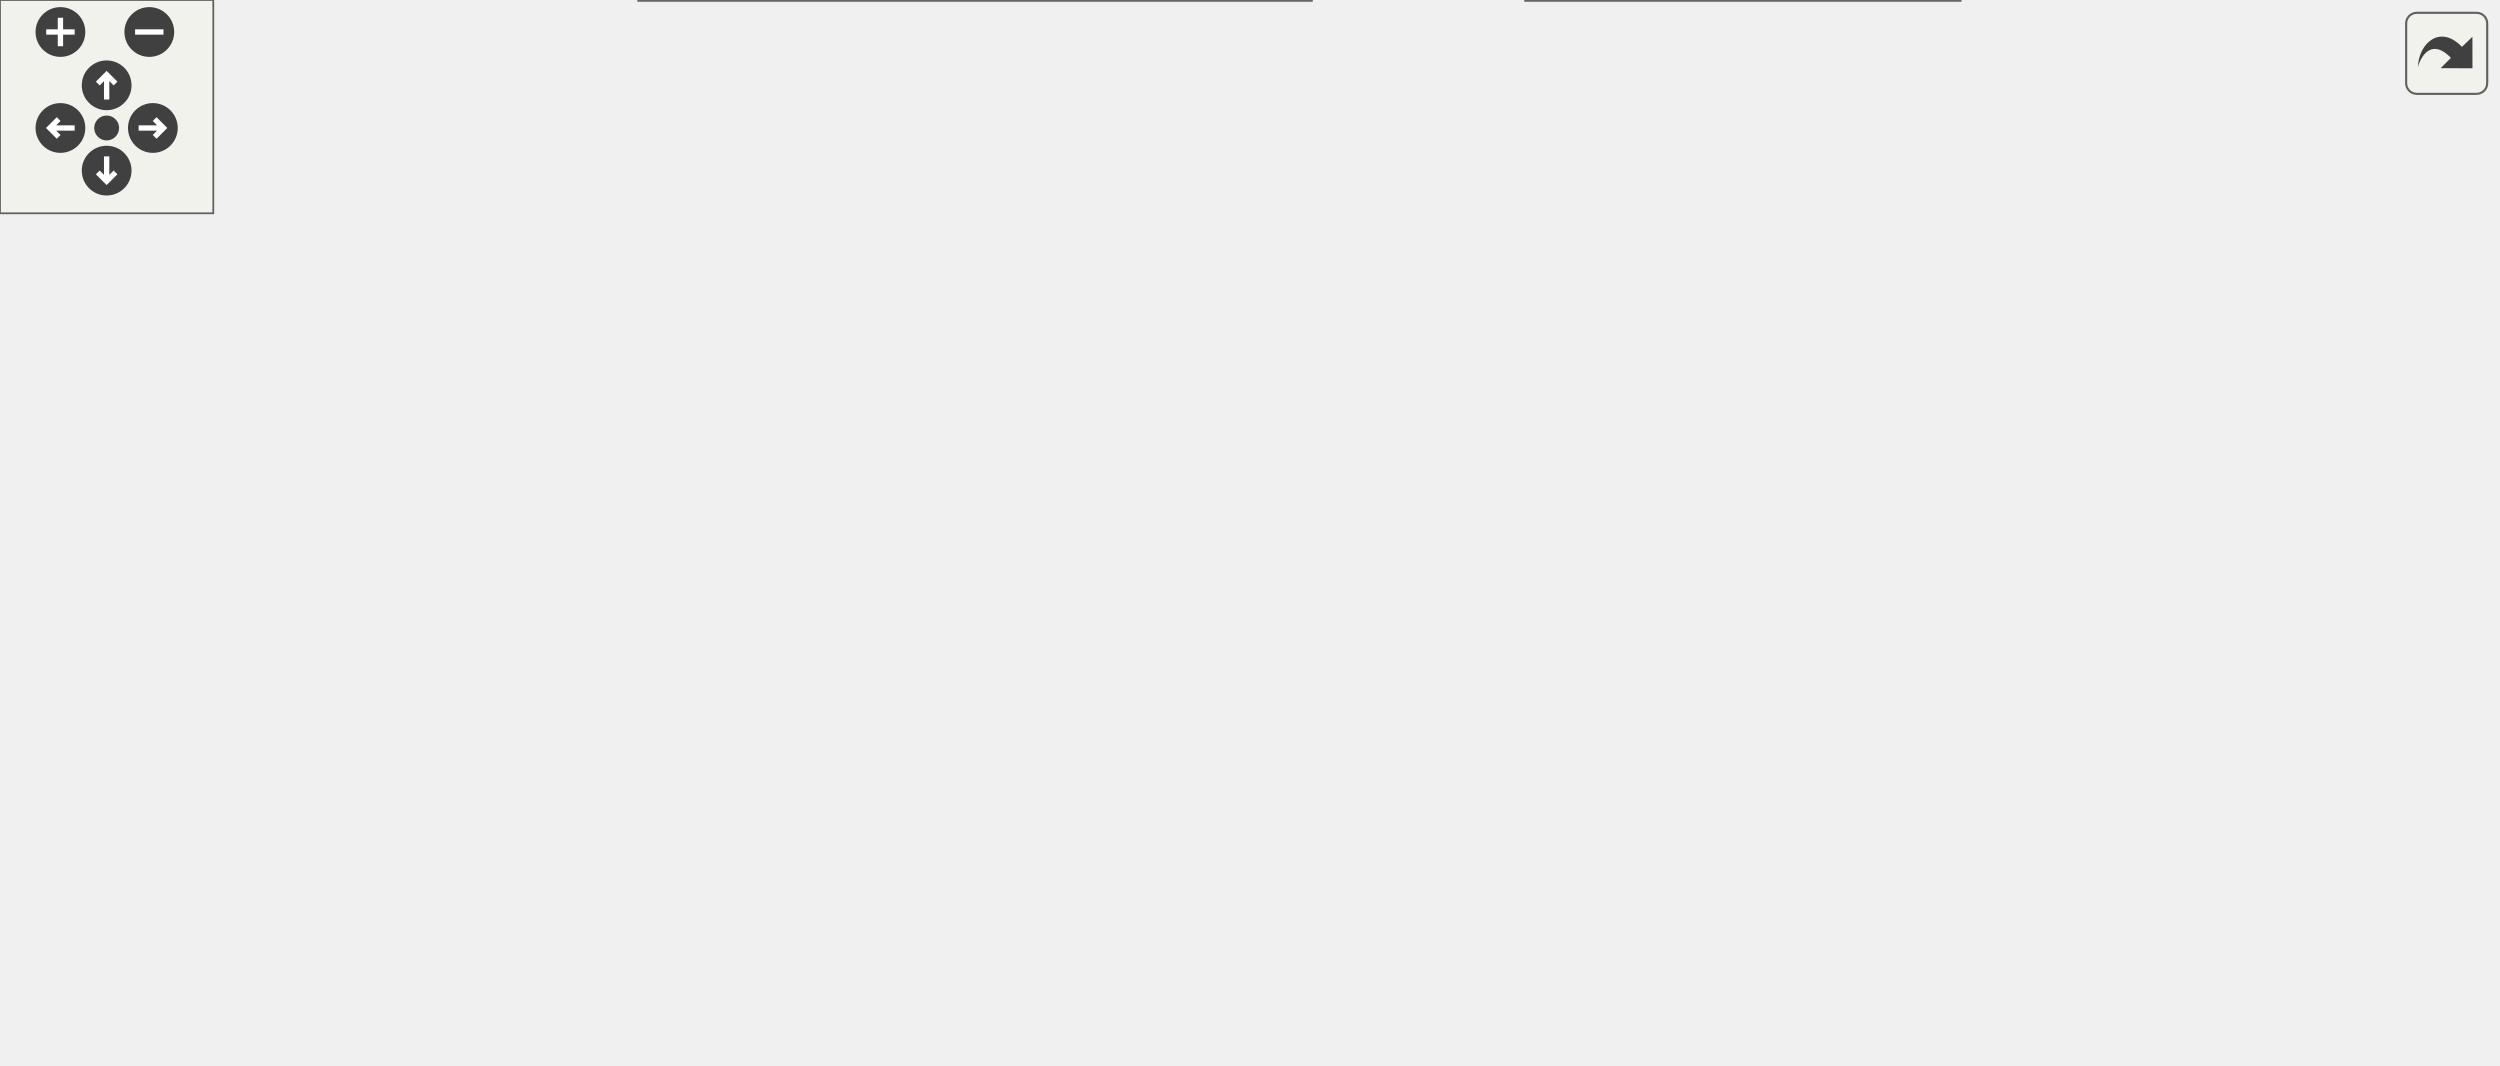
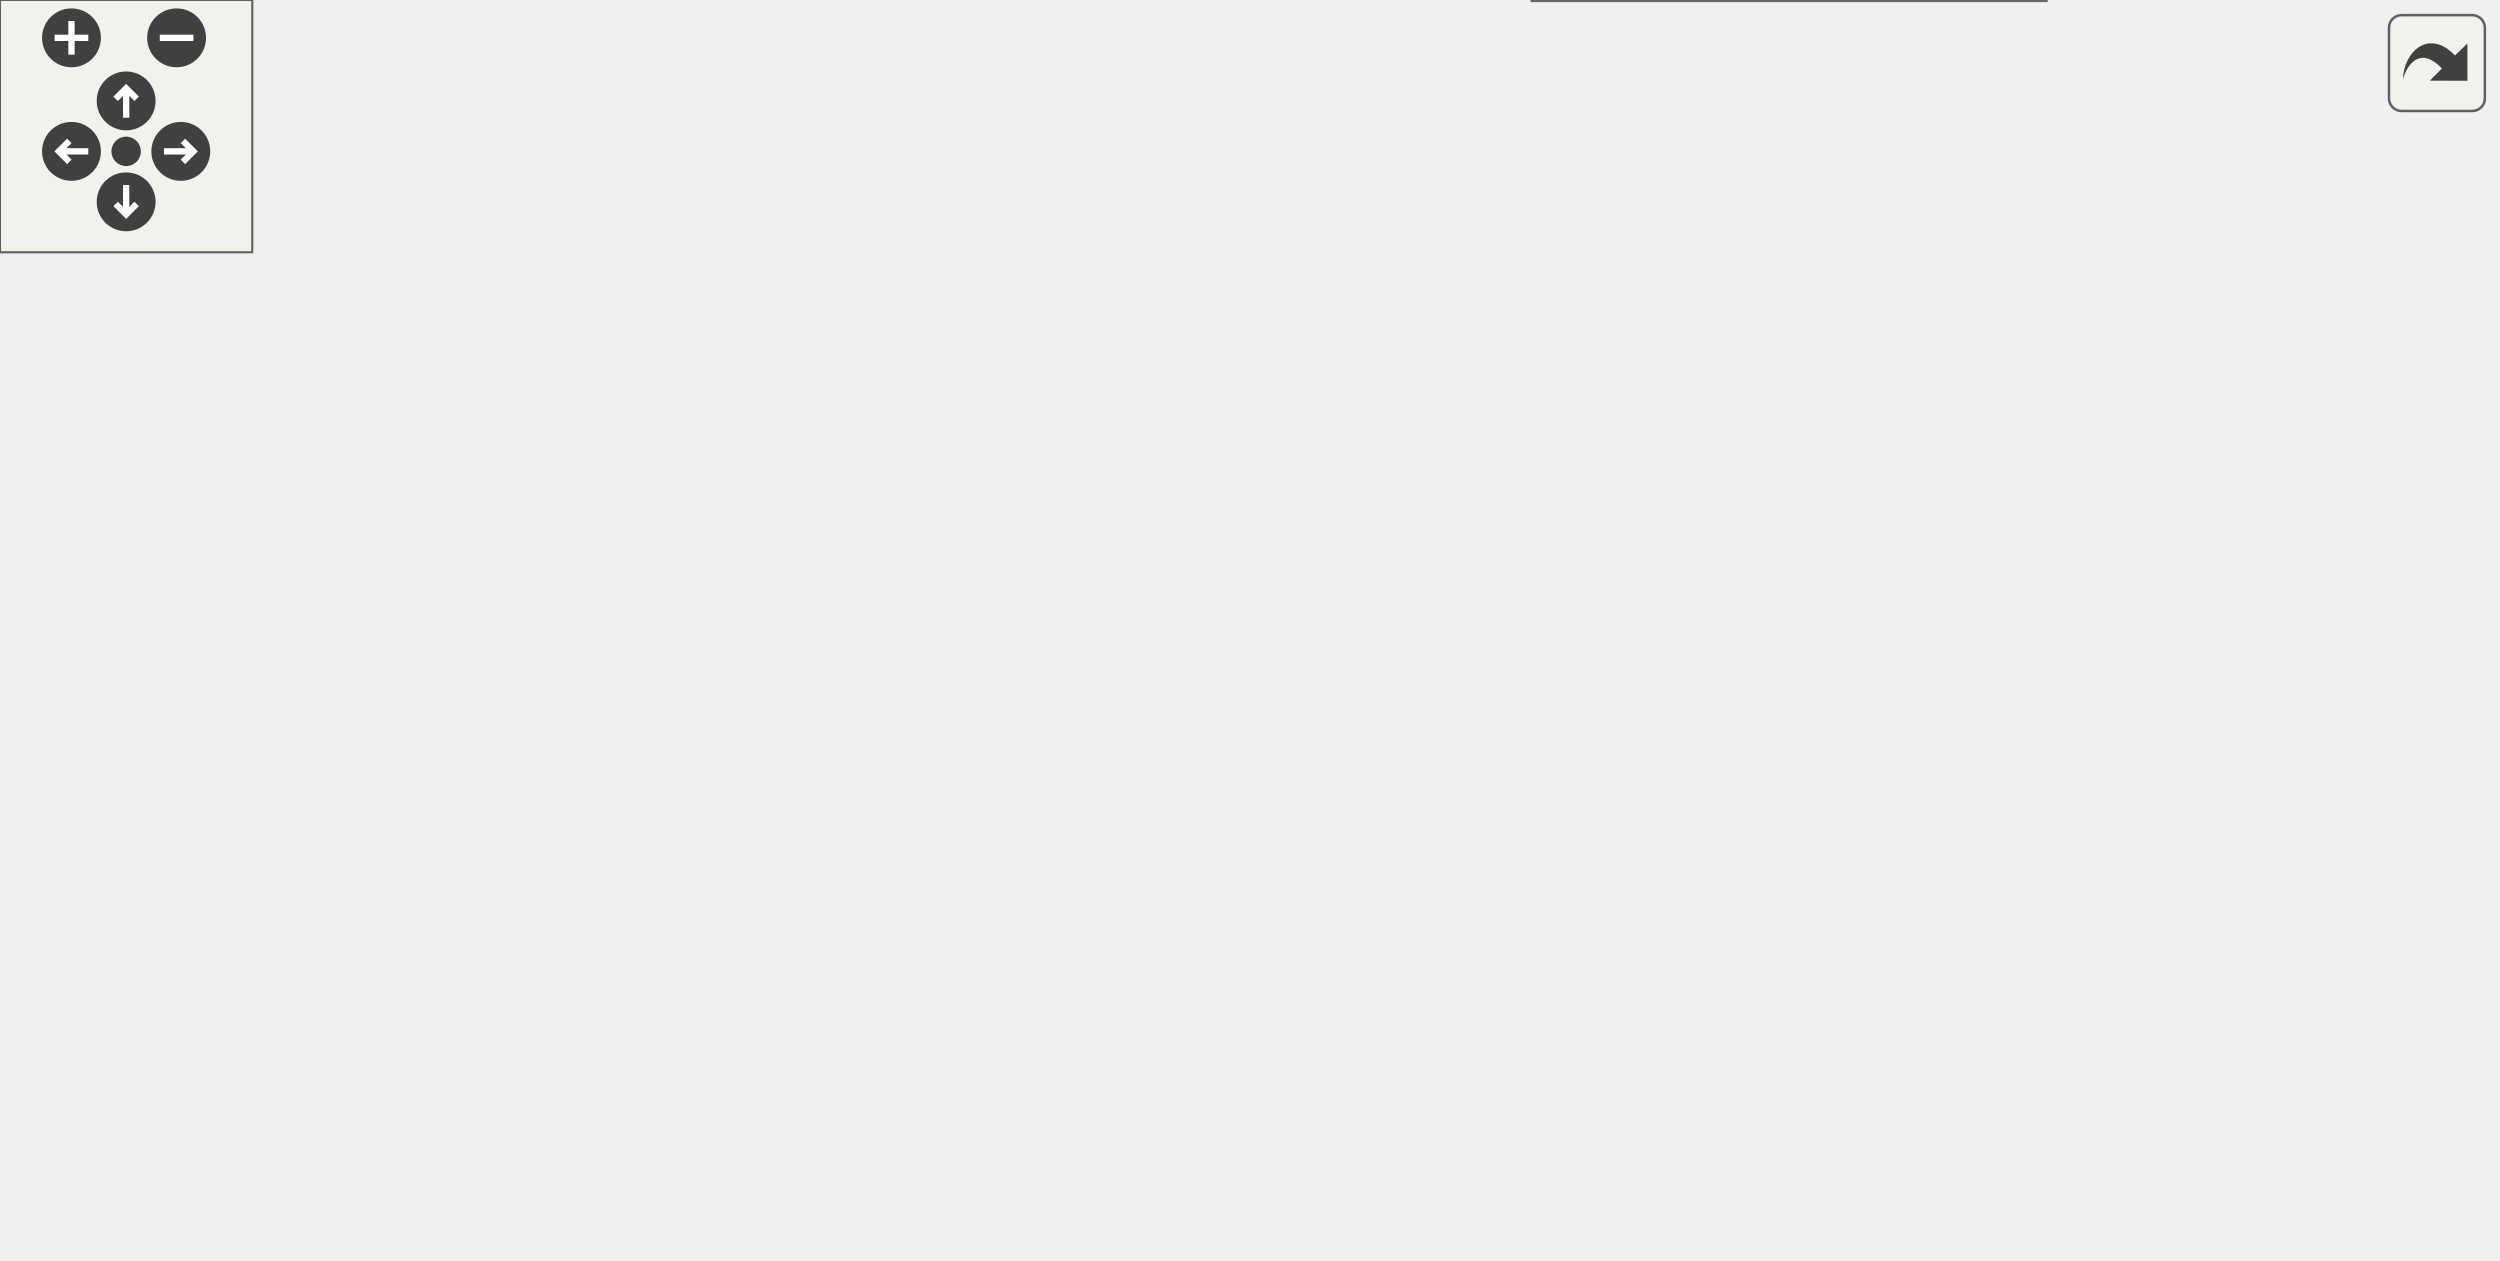
<svg xmlns="http://www.w3.org/2000/svg" xmlns:xlink="http://www.w3.org/1999/xlink" id="main" version="1.1" xml:space="preserve">
  <style type="text/css">
.edge:hover path { stroke: red; }
.edge:hover polygon { stroke: red; fill: red; }
</style>
  <defs>
    <circle id="rim" cx="0" cy="0" r="7" />
    <circle id="rim2" cx="0" cy="0" r="3.5" />
    <g id="zoomPlus">
      <use xlink:href="#rim" fill="#404040">
        <set attributeName="fill" to="#808080" begin="zoomplus.mouseover" end="zoomplus.mouseout" />
      </use>
      <path d="M-4,0h8M0,-4v8" fill="none" stroke="white" stroke-width="1.5" pointer-events="none" />
    </g>
    <g id="zoomMin">
      <use xlink:href="#rim" fill="#404040">
        <set attributeName="fill" to="#808080" begin="zoomminus.mouseover" end="zoomminus.mouseout" />
      </use>
      <path d="M-4,0h8" fill="none" stroke="white" stroke-width="1.5" pointer-events="none" />
    </g>
    <g id="dirArrow">
      <path fill="none" stroke="white" stroke-width="1.5" d="M0,-3.0v7 M-2.5,-0.5L0,-3.0L2.5,-0.5" />
    </g>
    <g id="resetDef">
      <use xlink:href="#rim2" fill="#404040">
        <set attributeName="fill" to="#808080" begin="reset.mouseover" end="reset.mouseout" />
      </use>
    </g>
  </defs>
  <svg id="graph" class="graph">
    <g id="viewport">
      <g id="node1" class="node">
        <g id="a_node1">
          <a xlink:title=" ">
-             <polygon fill="#999999" stroke="#666666" points="349.79,-239 212.79,-239 212.79,-220 349.79,-220 349.79,-239" />
-             <text text-anchor="middle" x="281.29" y="-227" font-family="Helvetica,sans-Serif" font-size="10.00">sqsh_primitive.h</text>
+             <polygon fill="#999999" stroke="#666666" points="398,-239 261,-239 261,-220 398,-220 398,-239" />
+             <text text-anchor="middle" x="329.5" y="-227" font-family="Helvetica,sans-Serif" font-size="10.00">sqsh_primitive.h</text>
          </a>
        </g>
      </g>
      <g id="node2" class="node">
        <g id="a_node2">
          <a xlink:href="sqsh__context_8h.html" target="_top" xlink:title=" ">
-             <polygon fill="white" stroke="#666666" points="279.29,-184 157.29,-184 157.29,-165 279.29,-165 279.29,-184" />
-             <text text-anchor="middle" x="218.29" y="-172" font-family="Helvetica,sans-Serif" font-size="10.00">sqsh_context.h</text>
+             <polygon fill="white" stroke="#666666" points="390.5,-184 268.5,-184 268.5,-165 390.5,-165 390.5,-184" />
+             <text text-anchor="middle" x="329.5" y="-172" font-family="Helvetica,sans-Serif" font-size="10.00">sqsh_context.h</text>
          </a>
        </g>
      </g>
      <g id="edge1" class="edge">
-         <path fill="none" stroke="#63b8ff" d="M262.11,-212.37C251.17,-203.16 237.88,-191.98 228.82,-184.36" />
-         <polygon fill="#63b8ff" stroke="#63b8ff" points="259.54,-214.78 269.45,-218.53 264.05,-209.42 259.54,-214.78" />
+         <path fill="none" stroke="#63b8ff" d="M329.5,-208.35C329.5,-200.1 329.5,-190.97 329.5,-184.44" />
+         <polygon fill="#63b8ff" stroke="#63b8ff" points="326,-208.23 329.5,-218.23 333,-208.23 326,-208.23" />
      </g>
      <g id="node5" class="node">
        <g id="a_node5">
          <a xlink:href="sqsh__context__private_8h.html" target="_top" xlink:title=" ">
-             <polygon fill="white" stroke="#666666" points="388.29,-74 206.29,-74 206.29,-55 388.29,-55 388.29,-74" />
-             <text text-anchor="middle" x="297.29" y="-62" font-family="Helvetica,sans-Serif" font-size="10.00">sqsh_context_private.h</text>
-           </a>
-         </g>
-       </g>
-       <g id="edge11" class="edge">
-         <path fill="none" stroke="#63b8ff" d="M201.22,-220.84C102.72,-208.35 -44.74,-177.84 13.29,-110 37.83,-81.32 132.51,-71 205.88,-67.35" />
-         <polygon fill="#63b8ff" stroke="#63b8ff" points="200.52,-224.28 210.87,-222.02 201.37,-217.33 200.52,-224.28" />
+             <polygon fill="white" stroke="#666666" points="331.5,-129 149.5,-129 149.5,-110 331.5,-110 331.5,-129" />
+             <text text-anchor="middle" x="240.5" y="-117" font-family="Helvetica,sans-Serif" font-size="10.00">sqsh_context_private.h</text>
+           </a>
+         </g>
+       </g>
+       <g id="edge9" class="edge">
+         <path fill="none" stroke="#63b8ff" d="M297.62,-214.54C284.15,-207.2 269.33,-197 259.5,-184 246.87,-167.3 242.59,-142.25 241.18,-129.16" />
+         <polygon fill="#63b8ff" stroke="#63b8ff" points="295.71,-217.49 306.21,-218.9 298.88,-211.25 295.71,-217.49" />
      </g>
      <g id="node8" class="node">
        <g id="a_node8">
-           <a xlink:href="sqsh__metablock__private_8h.html" target="_top" xlink:title=" ">
-             <polygon fill="white" stroke="#666666" points="443.79,-129 246.79,-129 246.79,-110 443.79,-110 443.79,-129" />
-             <text text-anchor="middle" x="345.29" y="-117" font-family="Helvetica,sans-Serif" font-size="10.00">sqsh_metablock_private.h</text>
-           </a>
-         </g>
-       </g>
-       <g id="edge22" class="edge">
-         <path fill="none" stroke="#63b8ff" d="M292.34,-209.86C306.24,-186.4 329.56,-147.04 339.98,-129.46" />
-         <polygon fill="#63b8ff" stroke="#63b8ff" points="289.39,-207.97 287.3,-218.36 295.41,-211.54 289.39,-207.97" />
-       </g>
-       <g id="node9" class="node">
-         <g id="a_node9">
          <a xlink:href="sqsh__mapper_8h.html" target="_top" xlink:title=" ">
-             <polygon fill="white" stroke="#666666" points="567.29,-184 453.29,-184 453.29,-165 567.29,-165 567.29,-184" />
-             <text text-anchor="middle" x="510.29" y="-172" font-family="Helvetica,sans-Serif" font-size="10.00">sqsh_mapper.h</text>
-           </a>
-         </g>
-       </g>
-       <g id="edge12" class="edge">
-         <path fill="none" stroke="#63b8ff" d="M331.28,-216.93C373.47,-207.17 433.02,-193.38 471.64,-184.45" />
-         <polygon fill="#63b8ff" stroke="#63b8ff" points="330.57,-213.5 321.61,-219.17 332.15,-220.32 330.57,-213.5" />
+             <polygon fill="white" stroke="#666666" points="529.5,-184 415.5,-184 415.5,-165 529.5,-165 529.5,-184" />
+             <text text-anchor="middle" x="472.5" y="-172" font-family="Helvetica,sans-Serif" font-size="10.00">sqsh_mapper.h</text>
+           </a>
+         </g>
+       </g>
+       <g id="edge10" class="edge">
+         <path fill="none" stroke="#63b8ff" d="M364.35,-215.58C390.49,-205.9 425.58,-192.89 448.6,-184.36" />
+         <polygon fill="#63b8ff" stroke="#63b8ff" points="363.34,-212.23 355.18,-218.98 365.77,-218.79 363.34,-212.23" />
      </g>
      <g id="node3" class="node">
        <g id="a_node3">
          <a xlink:href="sqsh_8h.html" target="_top" xlink:title=" ">
-             <polygon fill="white" stroke="#666666" points="498.29,-74 436.29,-74 436.29,-55 498.29,-55 498.29,-74" />
-             <text text-anchor="middle" x="467.29" y="-62" font-family="Helvetica,sans-Serif" font-size="10.00">sqsh.h</text>
+             <polygon fill="white" stroke="#666666" points="390.5,-74 328.5,-74 328.5,-55 390.5,-55 390.5,-74" />
+             <text text-anchor="middle" x="359.5" y="-62" font-family="Helvetica,sans-Serif" font-size="10.00">sqsh.h</text>
          </a>
        </g>
      </g>
      <g id="edge2" class="edge">
-         <path fill="none" stroke="#63b8ff" d="M219.02,-153.55C220.64,-139.38 225.15,-120.99 237.29,-110 251.92,-96.76 376.46,-78.03 435.93,-69.74" />
-         <polygon fill="#63b8ff" stroke="#63b8ff" points="215.56,-152.89 218.34,-163.12 222.54,-153.39 215.56,-152.89" />
+         <path fill="none" stroke="#63b8ff" d="M335.04,-153.57C341.59,-129.98 352.21,-91.73 357.01,-74.46" />
+         <polygon fill="#63b8ff" stroke="#63b8ff" points="331.66,-152.63 332.36,-163.2 338.41,-154.51 331.66,-152.63" />
      </g>
      <g id="edge4" class="edge">
-         <path fill="none" stroke="#63b8ff" d="M207.17,-154.62C200.89,-141.27 195.83,-123.43 204.29,-110 215.74,-91.83 236.89,-80.91 256.13,-74.45" />
-         <polygon fill="#63b8ff" stroke="#63b8ff" points="203.97,-156.05 211.75,-163.24 210.15,-152.77 203.97,-156.05" />
+         <path fill="none" stroke="#63b8ff" d="M304.7,-158.73C288.84,-149.29 268.81,-137.36 255.37,-129.36" />
+         <polygon fill="#63b8ff" stroke="#63b8ff" points="302.72,-161.63 313.1,-163.73 306.3,-155.61 302.72,-161.63" />
      </g>
      <g id="node7" class="node">
        <g id="a_node7">
          <a xlink:href="sqsh__iterator_8h.html" target="_top" xlink:title=" ">
-             <polygon fill="white" stroke="#666666" points="151.79,-129 22.79,-129 22.79,-110 151.79,-110 151.79,-129" />
-             <text text-anchor="middle" x="87.29" y="-117" font-family="Helvetica,sans-Serif" font-size="10.00">sqsh_iterator.h</text>
+             <polygon fill="white" stroke="#666666" points="131,-129 2,-129 2,-110 131,-110 131,-129" />
+             <text text-anchor="middle" x="66.5" y="-117" font-family="Helvetica,sans-Serif" font-size="10.00">sqsh_iterator.h</text>
          </a>
        </g>
      </g>
      <g id="edge7" class="edge">
-         <path fill="none" stroke="#63b8ff" d="M185.4,-160.19C161.57,-150.55 130,-137.78 109.19,-129.36" />
-         <polygon fill="#63b8ff" stroke="#63b8ff" points="184.08,-163.44 194.67,-163.94 186.71,-156.95 184.08,-163.44" />
-       </g>
-       <g id="edge9" class="edge">
-         <path fill="none" stroke="#63b8ff" d="M250.18,-160.19C273.29,-150.55 303.89,-137.78 324.07,-129.36" />
-         <polygon fill="#63b8ff" stroke="#63b8ff" points="249.11,-156.84 241.23,-163.93 251.81,-163.31 249.11,-156.84" />
+         <path fill="none" stroke="#63b8ff" d="M273.64,-162.24C225.1,-152.46 155.72,-138.48 110.89,-129.45" />
+         <polygon fill="#63b8ff" stroke="#63b8ff" points="272.91,-165.67 283.4,-164.21 274.29,-158.8 272.91,-165.67" />
      </g>
      <g id="node4" class="node">
        <g id="a_node4">
          <a xlink:href="sqsh__private_8h.html" target="_top" xlink:title=" ">
-             <polygon fill="white" stroke="#666666" points="551.29,-19 429.29,-19 429.29,0 551.29,0 551.29,-19" />
-             <text text-anchor="middle" x="490.29" y="-7" font-family="Helvetica,sans-Serif" font-size="10.00">sqsh_private.h</text>
+             <polygon fill="white" stroke="#666666" points="486.5,-19 364.5,-19 364.5,0 486.5,0 486.5,-19" />
+             <text text-anchor="middle" x="425.5" y="-7" font-family="Helvetica,sans-Serif" font-size="10.00">sqsh_private.h</text>
          </a>
        </g>
      </g>
      <g id="edge3" class="edge">
-         <path fill="none" stroke="#63b8ff" d="M475.66,-44.22C479.34,-35.74 483.48,-26.21 486.41,-19.44" />
-         <polygon fill="#63b8ff" stroke="#63b8ff" points="472.46,-42.79 471.69,-53.36 478.88,-45.58 472.46,-42.79" />
+         <path fill="none" stroke="#63b8ff" d="M379.59,-47.37C391.05,-38.16 404.98,-26.98 414.47,-19.36" />
+         <polygon fill="#63b8ff" stroke="#63b8ff" points="377.48,-44.57 371.88,-53.56 381.86,-50.03 377.48,-44.57" />
      </g>
      <g id="edge6" class="edge">
-         <path fill="none" stroke="#63b8ff" d="M341.02,-51.49C376.47,-41.76 425.65,-28.25 457.71,-19.45" />
-         <polygon fill="#63b8ff" stroke="#63b8ff" points="340.21,-48.09 331.49,-54.11 342.06,-54.84 340.21,-48.09" />
+         <path fill="none" stroke="#63b8ff" d="M258.03,-102C273.38,-88.17 296.71,-68.57 319.5,-55 345.05,-39.78 376.77,-27.2 398.82,-19.35" />
+         <polygon fill="#63b8ff" stroke="#63b8ff" points="255.7,-99.39 250.7,-108.73 260.44,-104.55 255.7,-99.39" />
      </g>
      <g id="node6" class="node">
        <g id="a_node6">
          <a xlink:href="sqsh__iterator__private_8h.html" target="_top" xlink:title=" ">
-             <polygon fill="white" stroke="#666666" points="368.79,-19 179.79,-19 179.79,0 368.79,0 368.79,-19" />
-             <text text-anchor="middle" x="274.29" y="-7" font-family="Helvetica,sans-Serif" font-size="10.00">sqsh_iterator_private.h</text>
+             <polygon fill="white" stroke="#666666" points="189,-74 0,-74 0,-55 189,-55 189,-74" />
+             <text text-anchor="middle" x="94.5" y="-62" font-family="Helvetica,sans-Serif" font-size="10.00">sqsh_iterator_private.h</text>
          </a>
        </g>
      </g>
      <g id="edge5" class="edge">
-         <path fill="none" stroke="#63b8ff" d="M288.92,-44.22C285.25,-35.74 281.11,-26.21 278.17,-19.44" />
-         <polygon fill="#63b8ff" stroke="#63b8ff" points="285.7,-45.58 292.89,-53.36 292.12,-42.79 285.7,-45.58" />
+         <path fill="none" stroke="#63b8ff" d="M204.92,-105.58C178.24,-95.9 142.41,-82.89 118.9,-74.36" />
+         <polygon fill="#63b8ff" stroke="#63b8ff" points="203.72,-108.87 214.31,-108.99 206.1,-102.29 203.72,-108.87" />
      </g>
      <g id="edge8" class="edge">
-         <path fill="none" stroke="#63b8ff" d="M112.44,-103.97C151.72,-81.29 226.47,-38.12 258.78,-19.46" />
-         <polygon fill="#63b8ff" stroke="#63b8ff" points="110.82,-100.87 103.91,-108.9 114.32,-106.93 110.82,-100.87" />
-       </g>
-       <g id="edge10" class="edge">
-         <path fill="none" stroke="#63b8ff" d="M329.64,-101.22C321.54,-92.28 312,-81.74 305.39,-74.44" />
-         <polygon fill="#63b8ff" stroke="#63b8ff" points="327.04,-103.56 336.35,-108.63 332.23,-98.86 327.04,-103.56" />
+         <path fill="none" stroke="#63b8ff" d="M76.38,-99.79C80.93,-91.18 86.12,-81.36 89.78,-74.44" />
+         <polygon fill="#63b8ff" stroke="#63b8ff" points="73.41,-97.93 71.83,-108.41 79.6,-101.2 73.41,-97.93" />
+       </g>
+       <g id="edge11" class="edge">
+         <path fill="none" stroke="#63b8ff" d="M451.76,-157.92C441.19,-149.68 428.32,-139.19 417.5,-129 397.94,-110.57 377.21,-86.67 366.63,-74.09" />
+         <polygon fill="#63b8ff" stroke="#63b8ff" points="449.44,-160.55 459.5,-163.86 453.7,-154.99 449.44,-160.55" />
      </g>
      <g id="edge13" class="edge">
-         <path fill="none" stroke="#63b8ff" d="M503.24,-154.21C498.57,-141.59 492.23,-124.75 486.29,-110 481.28,-97.53 475.11,-83.26 471.19,-74.32" />
-         <polygon fill="#63b8ff" stroke="#63b8ff" points="499.89,-155.23 506.62,-163.41 506.46,-152.81 499.89,-155.23" />
-       </g>
-       <g id="edge16" class="edge">
-         <path fill="none" stroke="#63b8ff" d="M579.05,-168.35C610.41,-162.8 646.08,-151.56 671.29,-129 696.86,-106.12 714.8,-81.73 693.29,-55 675.74,-33.18 604.82,-21.46 551.71,-15.61" />
-         <polygon fill="#63b8ff" stroke="#63b8ff" points="578.54,-164.89 569.21,-169.91 579.63,-171.8 578.54,-164.89" />
+         <path fill="none" stroke="#63b8ff" d="M509.26,-160.24C525.56,-152.96 544.05,-142.6 557.5,-129 582.22,-103.99 606.77,-83 585.5,-55 573.16,-38.76 525.58,-26.88 485.48,-19.5" />
+         <polygon fill="#63b8ff" stroke="#63b8ff" points="508.2,-156.89 500.34,-164 510.91,-163.34 508.2,-156.89" />
+       </g>
+       <g id="edge12" class="edge">
+         <path fill="none" stroke="#63b8ff" d="M422.13,-161.99C379.37,-152.22 318.87,-138.4 279.66,-129.45" />
+         <polygon fill="#63b8ff" stroke="#63b8ff" points="421.14,-165.36 431.67,-164.17 422.7,-158.53 421.14,-165.36" />
+       </g>
+       <g id="node9" class="node">
+         <g id="a_node9">
+           <a xlink:href="sqsh__table_8h.html" target="_top" xlink:title=" ">
+             <polygon fill="white" stroke="#666666" points="533,-129 426,-129 426,-110 533,-110 533,-129" />
+             <text text-anchor="middle" x="479.5" y="-117" font-family="Helvetica,sans-Serif" font-size="10.00">sqsh_table.h</text>
+           </a>
+         </g>
      </g>
      <g id="edge14" class="edge">
-         <path fill="none" stroke="#63b8ff" d="M498.36,-155.35C488.04,-141.04 471.89,-121.62 453.29,-110 424.27,-91.86 387.66,-80.92 357.2,-74.43" />
-         <polygon fill="#63b8ff" stroke="#63b8ff" points="495.37,-157.19 503.93,-163.44 501.14,-153.22 495.37,-157.19" />
-       </g>
-       <g id="edge15" class="edge">
-         <path fill="none" stroke="#63b8ff" d="M471.72,-161.11C441.51,-151.41 400.2,-138.14 373.14,-129.45" />
-         <polygon fill="#63b8ff" stroke="#63b8ff" points="470.27,-164.32 480.86,-164.05 472.41,-157.66 470.27,-164.32" />
+         <path fill="none" stroke="#63b8ff" d="M475.16,-153.35C476.25,-145.1 477.46,-135.97 478.32,-129.44" />
+         <polygon fill="#63b8ff" stroke="#63b8ff" points="471.69,-152.88 473.85,-163.25 478.63,-153.79 471.69,-152.88" />
      </g>
      <g id="node10" class="node">
        <g id="a_node10">
-           <a xlink:href="sqsh__table_8h.html" target="_top" xlink:title=" ">
-             <polygon fill="white" stroke="#666666" points="645.79,-129 538.79,-129 538.79,-110 645.79,-110 645.79,-129" />
-             <text text-anchor="middle" x="592.29" y="-117" font-family="Helvetica,sans-Serif" font-size="10.00">sqsh_table.h</text>
-           </a>
-         </g>
+           <a xlink:href="sqsh__table__private_8h.html" target="_top" xlink:title=" ">
+             <polygon fill="white" stroke="#666666" points="576,-74 409,-74 409,-55 576,-55 576,-74" />
+             <text text-anchor="middle" x="492.5" y="-62" font-family="Helvetica,sans-Serif" font-size="10.00">sqsh_table_private.h</text>
+           </a>
+         </g>
+       </g>
+       <g id="edge18" class="edge">
+         <path fill="none" stroke="#63b8ff" d="M507.99,-159.82C521.29,-152.75 534.99,-142.68 542.5,-129 554.19,-107.72 527.24,-86.2 508.54,-74.49" />
+         <polygon fill="#63b8ff" stroke="#63b8ff" points="506.85,-156.48 499.37,-163.99 509.9,-162.79 506.85,-156.48" />
+       </g>
+       <g id="edge15" class="edge">
+         <path fill="none" stroke="#63b8ff" d="M448.78,-104.93C427.01,-95.32 398.45,-82.7 379.56,-74.36" />
+         <polygon fill="#63b8ff" stroke="#63b8ff" points="447.2,-108.06 457.76,-108.9 450.03,-101.66 447.2,-108.06" />
+       </g>
+       <g id="edge16" class="edge">
+         <path fill="none" stroke="#63b8ff" d="M484.37,-98.64C486.41,-90.31 488.69,-81.05 490.31,-74.44" />
+         <polygon fill="#63b8ff" stroke="#63b8ff" points="480.99,-97.73 482.01,-108.28 487.79,-99.4 480.99,-97.73" />
      </g>
      <g id="edge17" class="edge">
-         <path fill="none" stroke="#63b8ff" d="M533.56,-158.46C548.1,-149.06 566.33,-137.28 578.59,-129.36" />
-         <polygon fill="#63b8ff" stroke="#63b8ff" points="531.97,-155.32 525.47,-163.69 535.77,-161.2 531.97,-155.32" />
-       </g>
-       <g id="node11" class="node">
-         <g id="a_node11">
-           <a xlink:href="sqsh__table__private_8h.html" target="_top" xlink:title=" ">
-             <polygon fill="white" stroke="#666666" points="683.79,-74 516.79,-74 516.79,-55 683.79,-55 683.79,-74" />
-             <text text-anchor="middle" x="600.29" y="-62" font-family="Helvetica,sans-Serif" font-size="10.00">sqsh_table_private.h</text>
-           </a>
-         </g>
-       </g>
-       <g id="edge21" class="edge">
-         <path fill="none" stroke="#63b8ff" d="M578.92,-169.76C607.28,-164.4 637.61,-152.93 655.29,-129 670.46,-108.47 639.19,-86.34 617.88,-74.38" />
-         <polygon fill="#63b8ff" stroke="#63b8ff" points="578.57,-166.27 569.26,-171.33 579.69,-173.18 578.57,-166.27" />
-       </g>
-       <g id="edge18" class="edge">
-         <path fill="none" stroke="#63b8ff" d="M560.6,-105.06C537.89,-95.43 507.95,-82.74 488.18,-74.36" />
-         <polygon fill="#63b8ff" stroke="#63b8ff" points="559.12,-108.24 569.69,-108.92 561.85,-101.79 559.12,-108.24" />
-       </g>
-       <g id="edge19" class="edge">
-         <path fill="none" stroke="#63b8ff" d="M595.29,-98.64C596.55,-90.31 597.95,-81.05 598.94,-74.44" />
-         <polygon fill="#63b8ff" stroke="#63b8ff" points="591.87,-97.84 593.84,-108.25 598.79,-98.89 591.87,-97.84" />
-       </g>
-       <g id="edge20" class="edge">
-         <path fill="none" stroke="#63b8ff" d="M571.31,-49.53C551.46,-39.97 525.76,-27.59 508.68,-19.36" />
-         <polygon fill="#63b8ff" stroke="#63b8ff" points="569.74,-52.66 580.27,-53.85 572.78,-46.36 569.74,-52.66" />
+         <path fill="none" stroke="#63b8ff" d="M472.45,-47.64C460.75,-38.39 446.43,-27.05 436.7,-19.36" />
+         <polygon fill="#63b8ff" stroke="#63b8ff" points="469.93,-50.11 479.95,-53.57 474.28,-44.62 469.93,-50.11" />
      </g>
    </g>
  </svg>
  <g id="navigator" transform="translate(0 0)" fill="#404254">
    <rect fill="#f2f5e9" fill-opacity="0.5" stroke="#606060" stroke-width=".5" x="0" y="0" width="60" height="60" />
    <use id="zoomplus" xlink:href="#zoomPlus" x="17" y="9" />
    <use id="zoomminus" xlink:href="#zoomMin" x="42" y="9" />
    <use id="reset" xlink:href="#resetDef" x="30" y="36" />
    <g id="arrowUp" xlink:href="#dirArrow" transform="translate(30 24)">
      <use xlink:href="#rim" fill="#404040">
        <set attributeName="fill" to="#808080" begin="arrowUp.mouseover" end="arrowUp.mouseout" />
      </use>
      <path fill="none" stroke="white" stroke-width="1.5" d="M0,-3.0v7 M-2.5,-0.5L0,-3.0L2.5,-0.5" />
    </g>
    <g id="arrowRight" xlink:href="#dirArrow" transform="rotate(90) translate(36 -43)">
      <use xlink:href="#rim" fill="#404040">
        <set attributeName="fill" to="#808080" begin="arrowRight.mouseover" end="arrowRight.mouseout" />
      </use>
      <path fill="none" stroke="white" stroke-width="1.5" d="M0,-3.0v7 M-2.5,-0.5L0,-3.0L2.5,-0.5" />
    </g>
    <g id="arrowDown" xlink:href="#dirArrow" transform="rotate(180) translate(-30 -48)">
      <use xlink:href="#rim" fill="#404040">
        <set attributeName="fill" to="#808080" begin="arrowDown.mouseover" end="arrowDown.mouseout" />
      </use>
      <path fill="none" stroke="white" stroke-width="1.5" d="M0,-3.0v7 M-2.5,-0.5L0,-3.0L2.5,-0.5" />
    </g>
    <g id="arrowLeft" xlink:href="#dirArrow" transform="rotate(270) translate(-36 17)">
      <use xlink:href="#rim" fill="#404040">
        <set attributeName="fill" to="#808080" begin="arrowLeft.mouseover" end="arrowLeft.mouseout" />
      </use>
      <path fill="none" stroke="white" stroke-width="1.5" d="M0,-3.0v7 M-2.5,-0.5L0,-3.0L2.5,-0.5" />
    </g>
  </g>
  <svg viewBox="0 0 15 15" width="100%" height="30px" preserveAspectRatio="xMaxYMin meet">
    <g id="arrow_out" transform="scale(0.3 0.3)">
      <a xlink:href="sqsh__primitive_8h__dep__incl_org.svg" target="_base">
        <rect id="button" ry="5" rx="5" y="6" x="6" height="38" width="38" fill="#f2f5e9" fill-opacity="0.5" stroke="#606060" stroke-width="1.0" />
        <path id="arrow" d="M 11.5,31.437 C 11.94,20.098 22.043,11.323 32.159,21.979 L 37.069,17.246 C 37.069,17.246 37.088,32 37.088,32 L 22.16,31.978 C 22.16,31.978 26.998,27.14 26.998,27.14 C 18.529,18.264 13.292,25.23 11.5,31.437 z" style="fill:#404040;" />
      </a>
    </g>
  </svg>
</svg>
